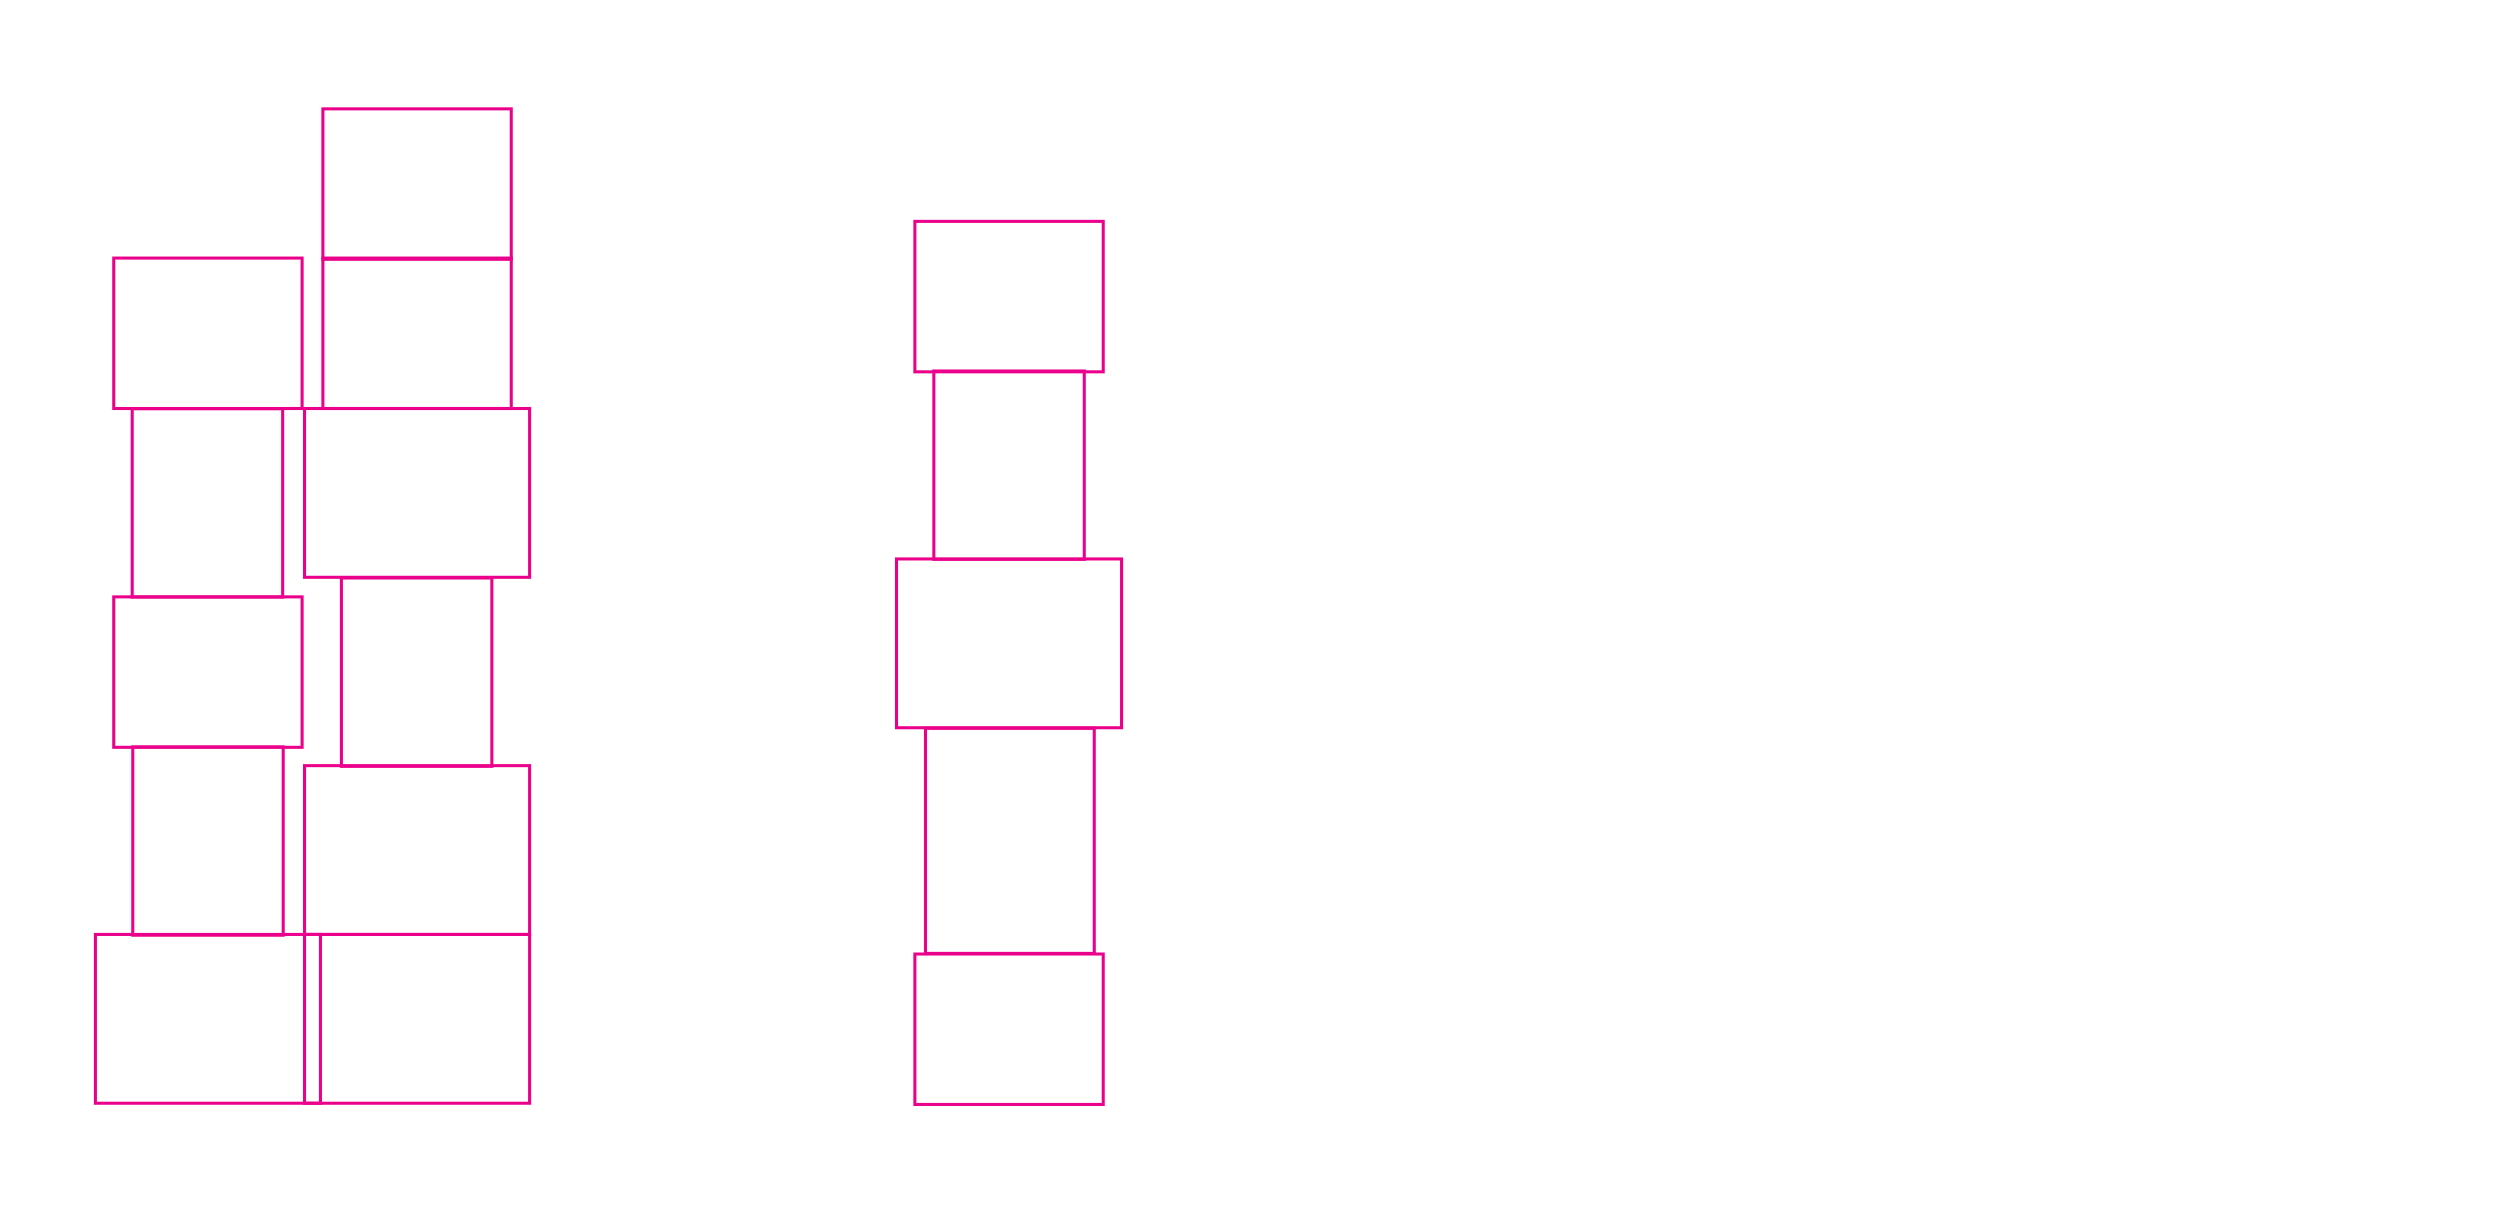
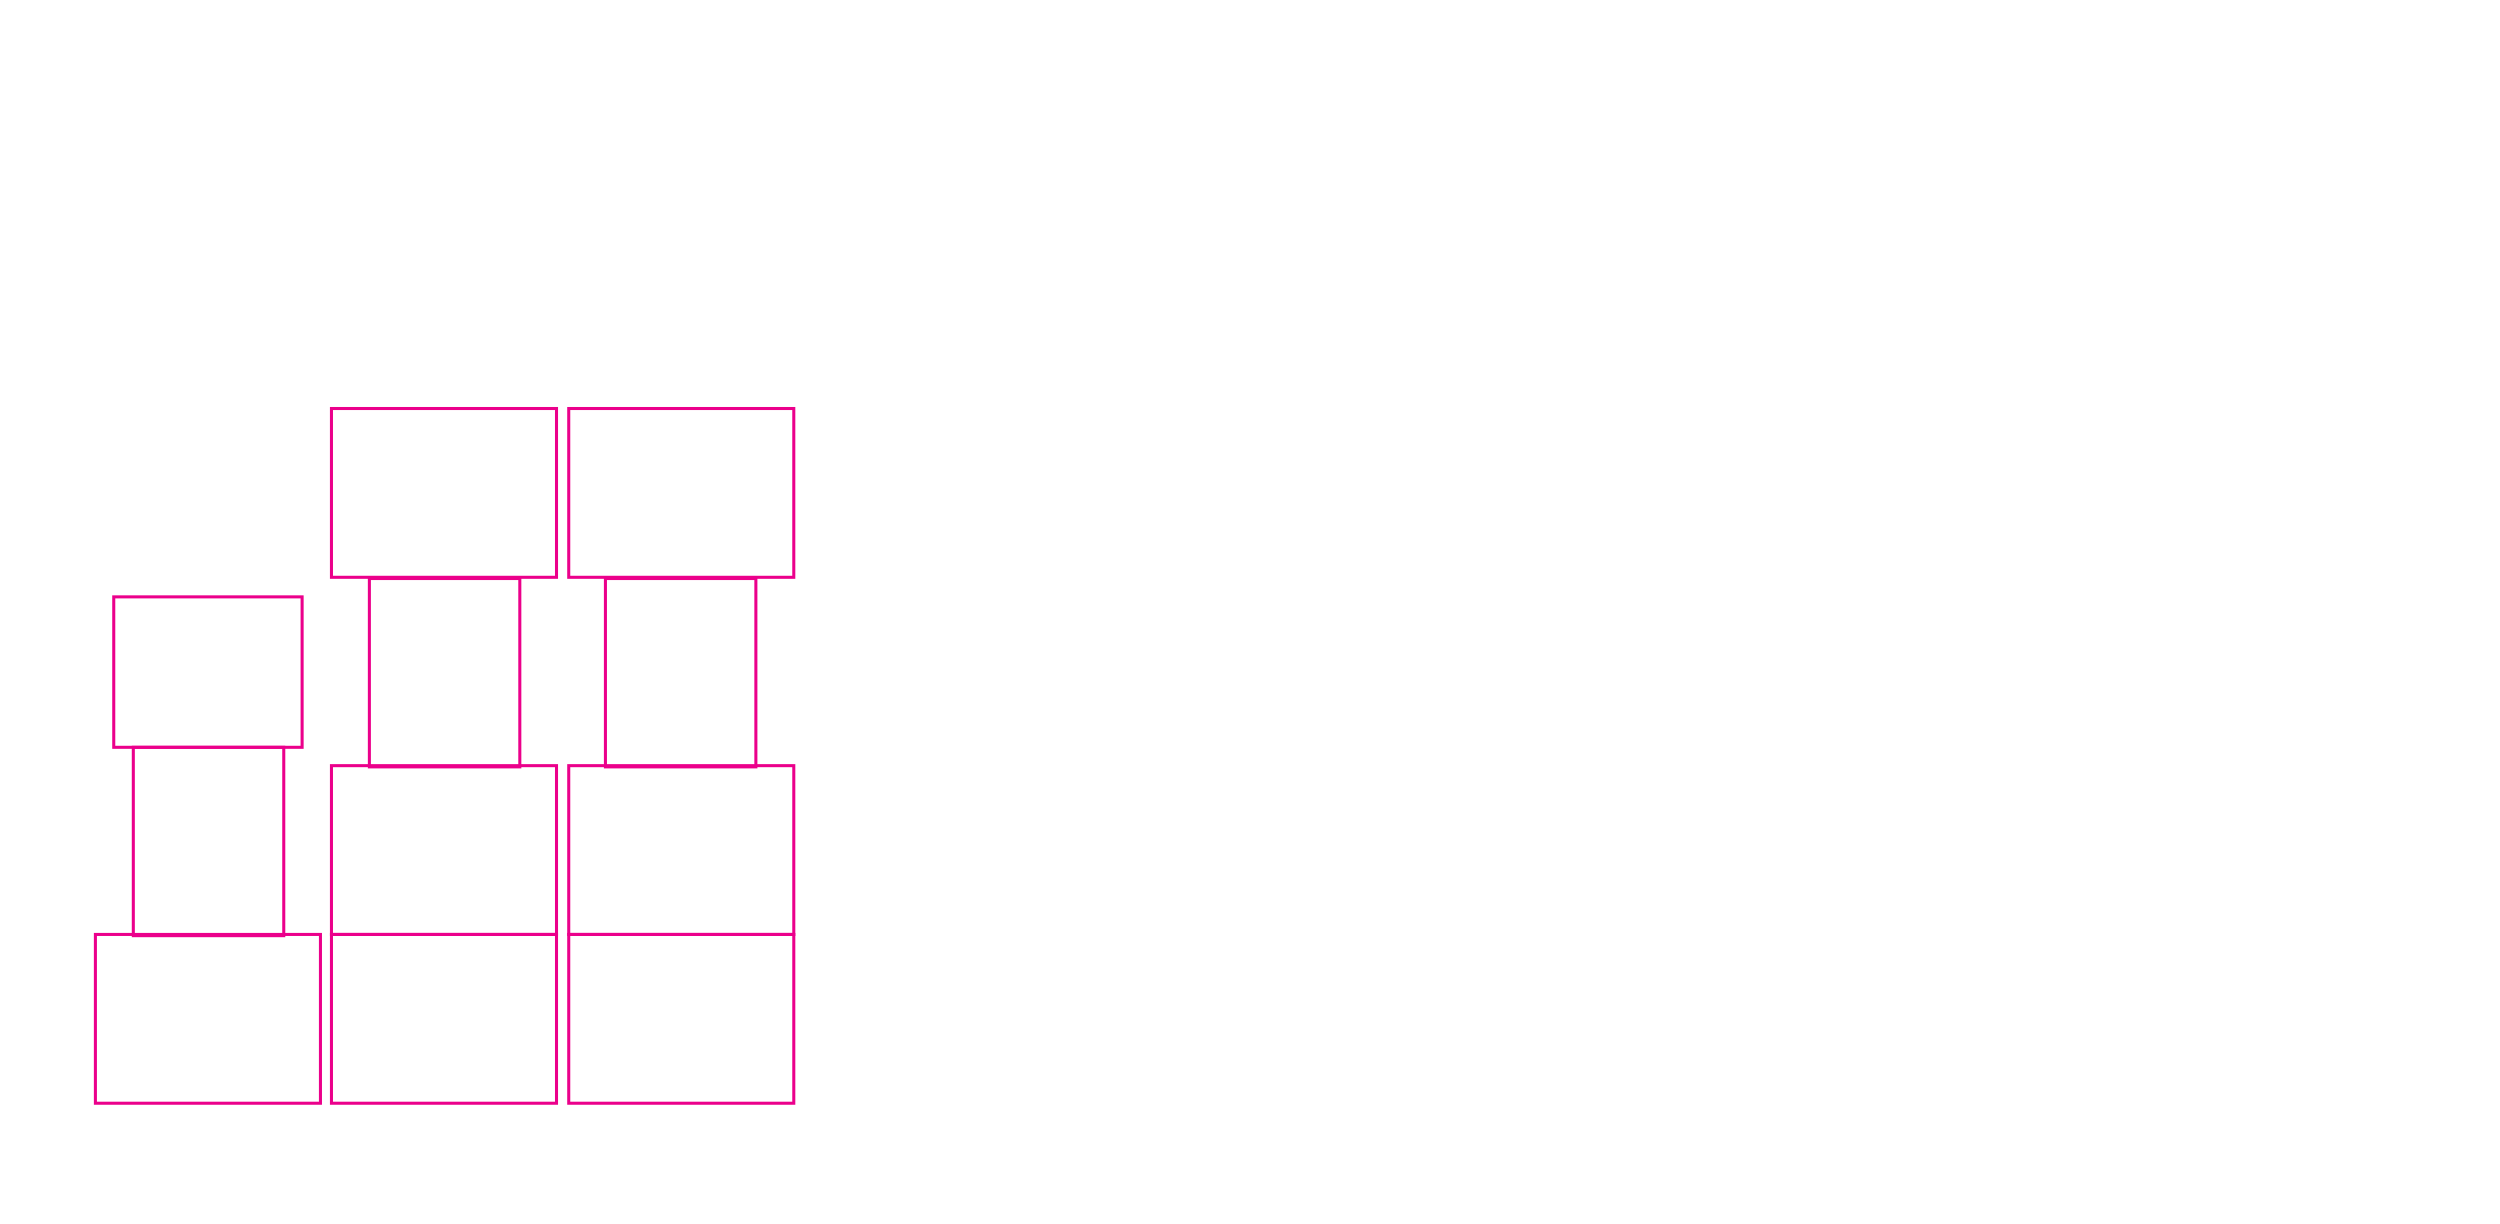
- <svg xmlns="http://www.w3.org/2000/svg" version="1.1" id="Layer_2" x="0px" y="0px" viewBox="0 0 204.4 100" style="enable-background:new 0 0 204.4 100;" xml:space="preserve">
+ <svg xmlns="http://www.w3.org/2000/svg" version="1.1" id="Layer_2_00000018219912376137419070000008812948104493411721_" x="0px" y="0px" viewBox="0 0 204.4 100" style="enable-background:new 0 0 204.4 100;" xml:space="preserve">
  <style type="text/css">
	.st0{fill:none;stroke:#EB008B;stroke-width:0.25;stroke-miterlimit:10;}
</style>
-   <rect x="26.4" y="8.9" class="st0" width="15.4" height="12.3" />
-   <rect x="9.3" y="21.1" class="st0" width="15.4" height="12.3" />
-   <rect x="74.8" y="18.1" class="st0" width="15.4" height="12.3" />
-   <rect x="74.8" y="78" class="st0" width="15.4" height="12.3" />
  <rect x="9.3" y="48.8" class="st0" width="15.4" height="12.3" />
  <rect x="7.8" y="76.4" class="st0" width="18.4" height="13.8" />
-   <rect x="9.3" y="35" transform="matrix(-1.836970e-16 1 -1 -1.836970e-16 58.1097 24.1161)" class="st0" width="15.4" height="12.3" />
-   <rect x="74.8" y="31.9" transform="matrix(-1.836970e-16 1 -1 -1.836970e-16 120.5509 -44.4684)" class="st0" width="15.4" height="12.3" />
-   <rect x="9.3" y="62.6" transform="matrix(-1.836970e-16 1 -1 -1.836970e-16 85.7547 51.761)" class="st0" width="15.4" height="12.3" />
-   <rect x="26.4" y="21.1" class="st0" width="15.4" height="12.3" />
-   <rect x="26.4" y="48.8" transform="matrix(-1.836970e-16 1 -1 -1.836970e-16 89.0131 20.8576)" class="st0" width="15.4" height="12.3" />
-   <rect x="24.9" y="33.4" class="st0" width="18.4" height="13.8" />
-   <rect x="24.9" y="62.6" class="st0" width="18.4" height="13.8" />
-   <rect x="73.3" y="45.7" class="st0" width="18.4" height="13.8" />
-   <rect x="73.3" y="61.8" transform="matrix(-1.836970e-16 1 -1 -1.836970e-16 151.2675 -13.7518)" class="st0" width="18.4" height="13.8" />
-   <rect x="24.9" y="76.4" class="st0" width="18.4" height="13.8" />
+   <rect x="10.9" y="61.1" class="st0" width="12.3" height="15.4" />
+   <rect x="49.5" y="47.3" class="st0" width="12.3" height="15.4" />
+   <rect x="46.5" y="33.4" class="st0" width="18.4" height="13.8" />
+   <rect x="46.5" y="62.6" class="st0" width="18.4" height="13.8" />
+   <rect x="46.5" y="76.4" class="st0" width="18.4" height="13.8" />
+   <rect x="30.2" y="47.3" class="st0" width="12.3" height="15.4" />
+   <rect x="27.1" y="33.4" class="st0" width="18.4" height="13.8" />
+   <rect x="27.1" y="62.6" class="st0" width="18.4" height="13.8" />
+   <rect x="27.1" y="76.4" class="st0" width="18.4" height="13.8" />
</svg>
